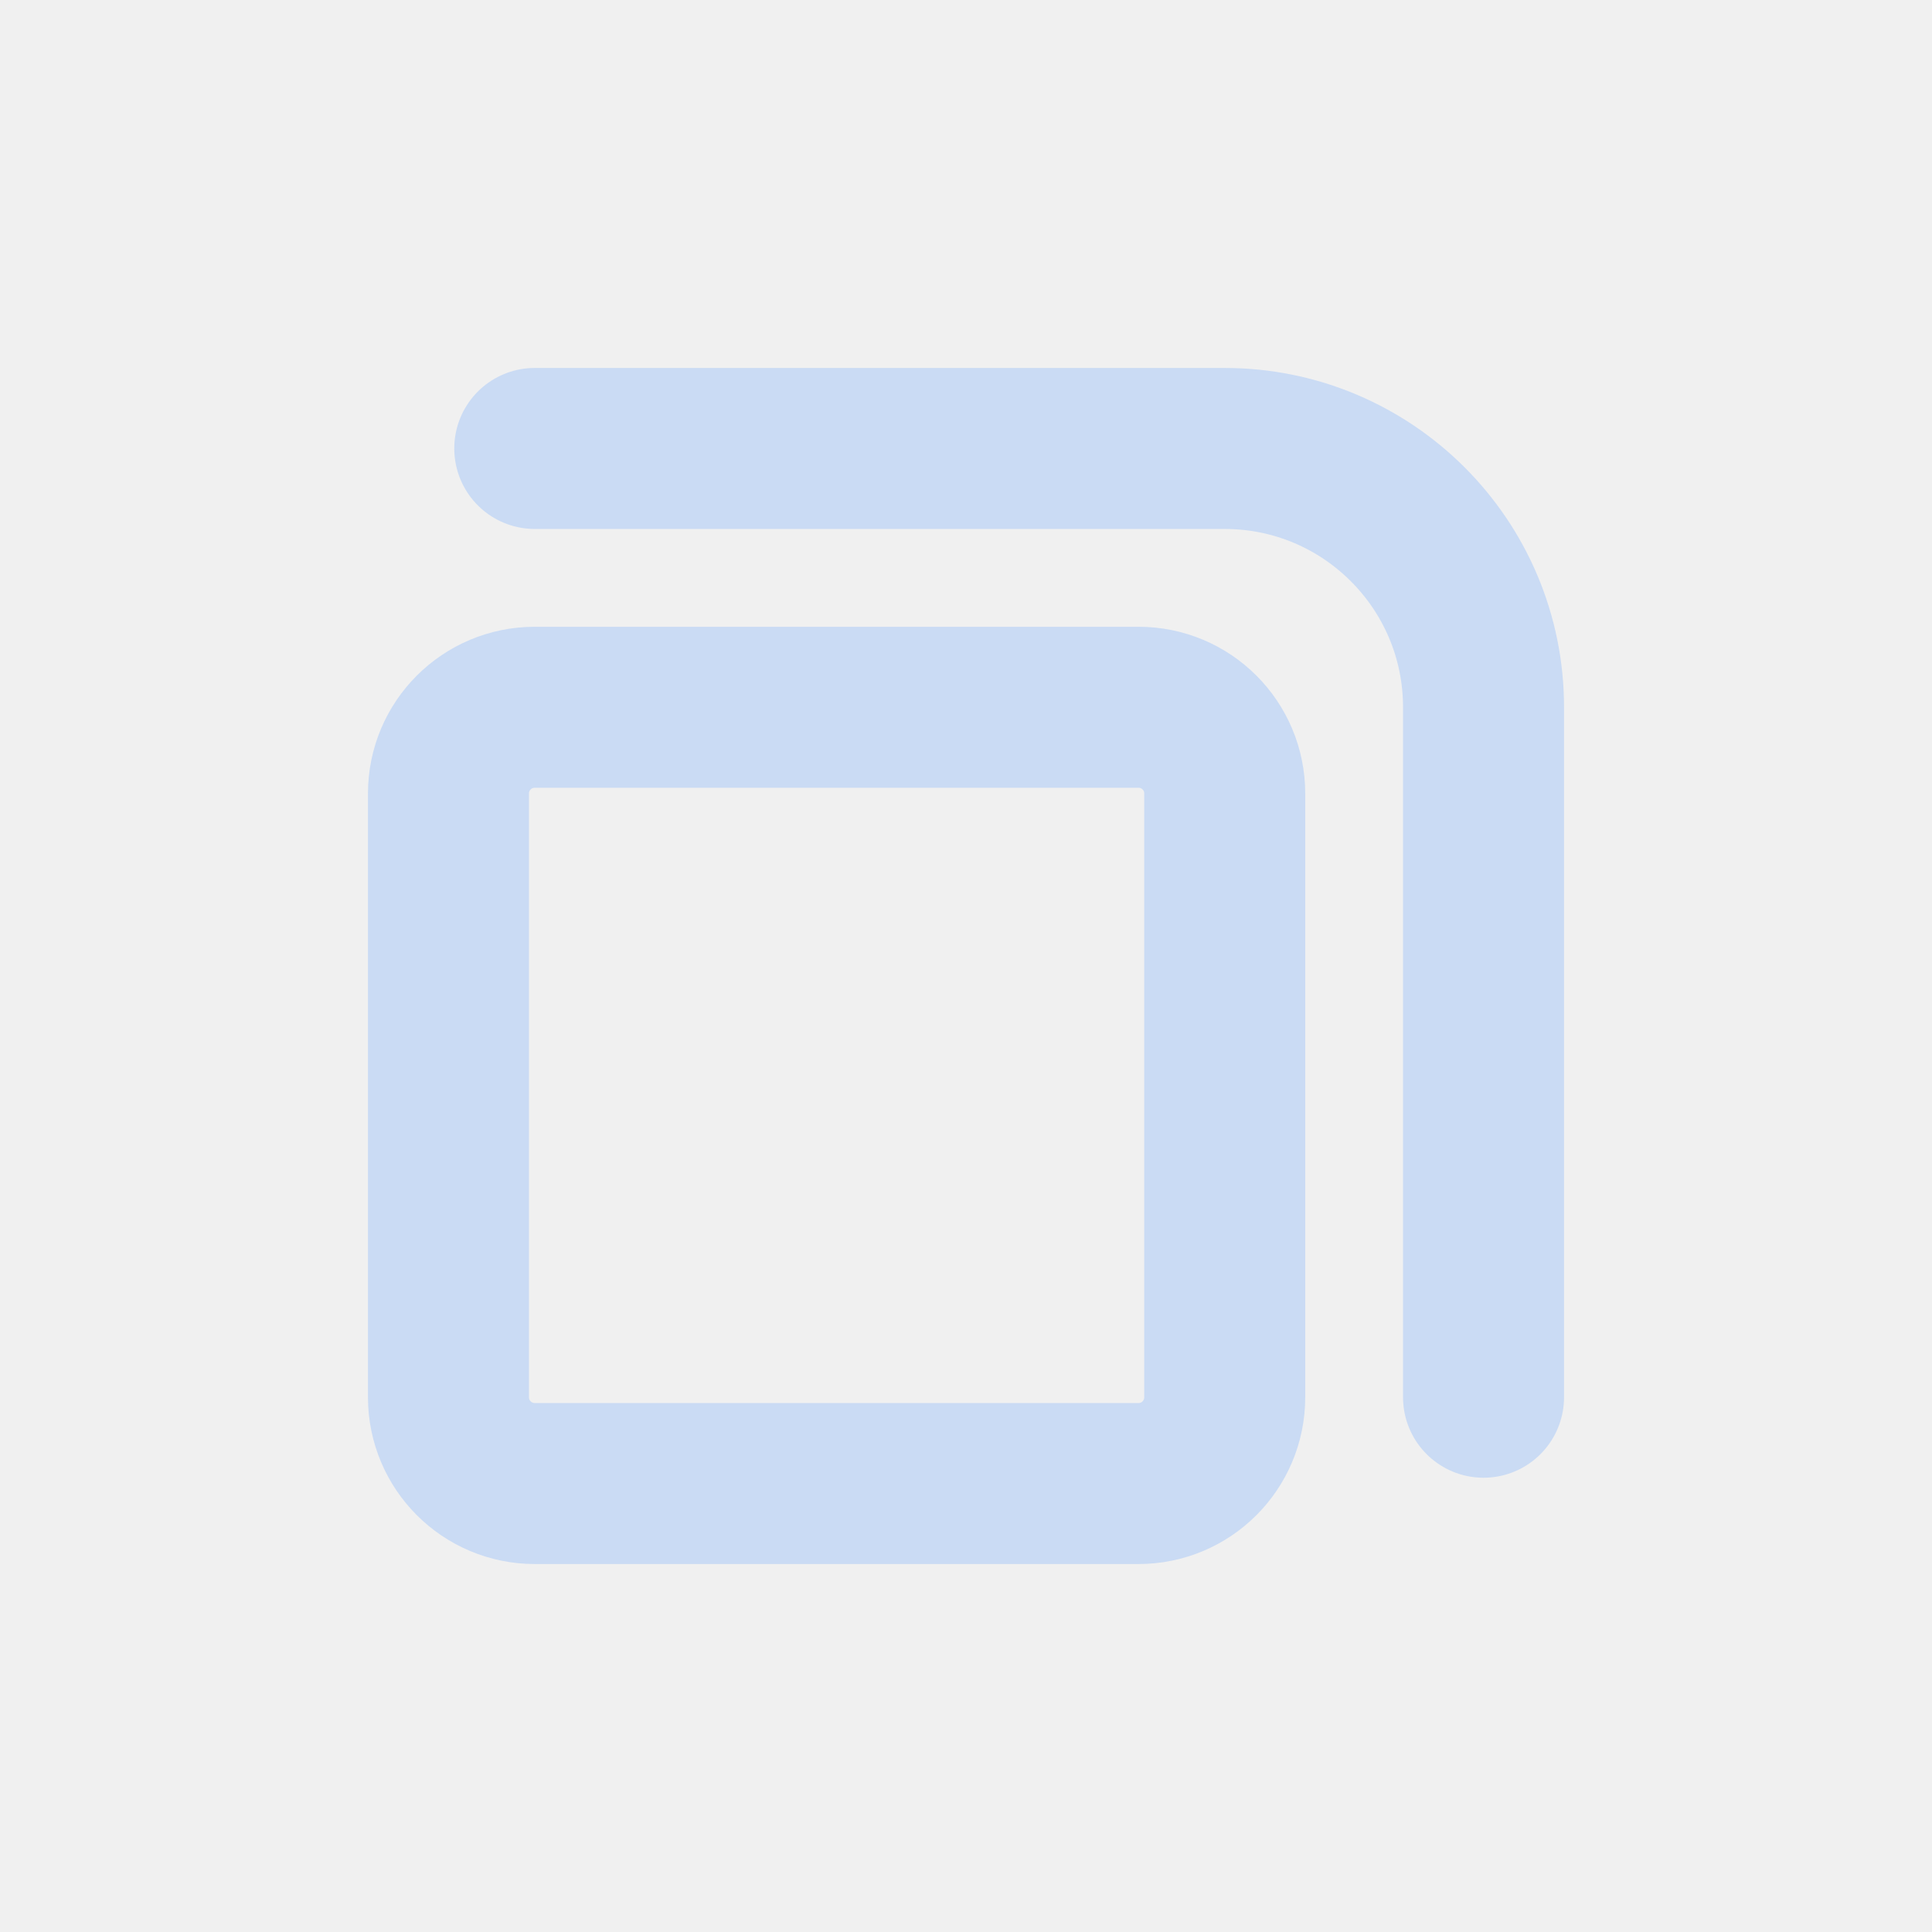
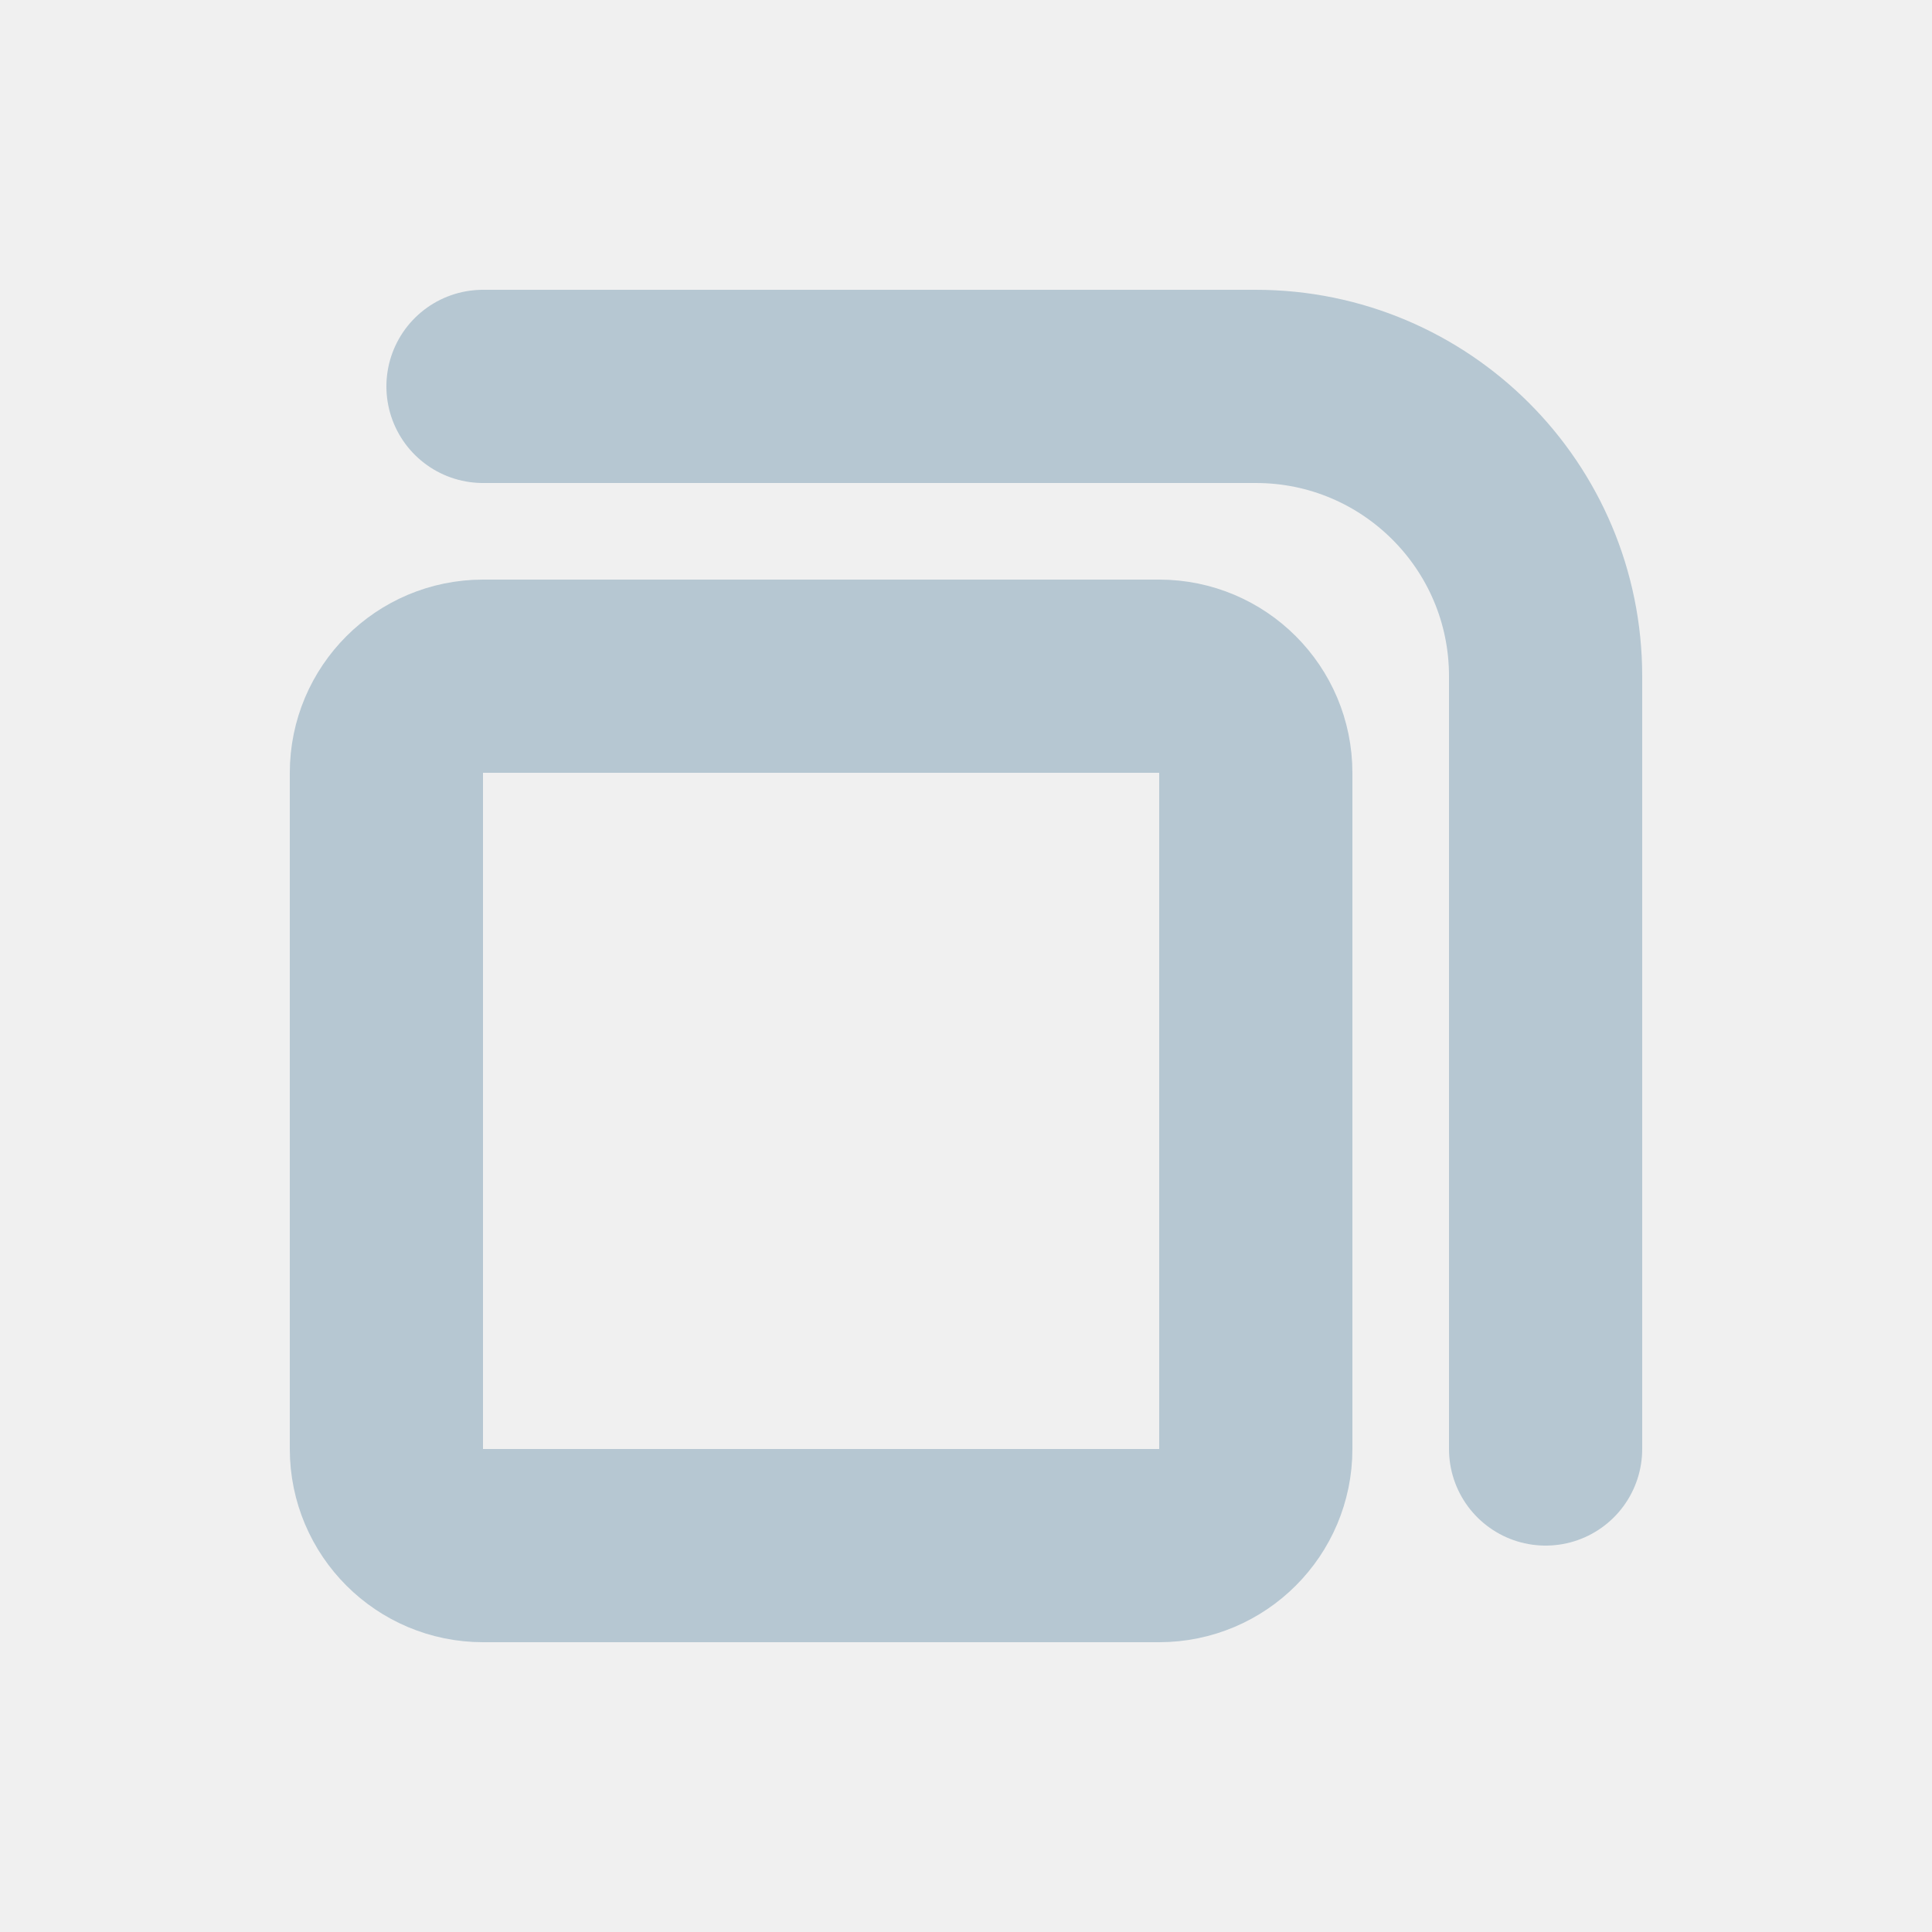
- <svg xmlns="http://www.w3.org/2000/svg" width="24" height="24" viewBox="0 0 24 24" fill="none">
-   <g clip-path="url(#clip0_280_1175)">
-     <path d="M14.143 8.786H6.643C6.051 8.786 5.571 9.265 5.571 9.857V17.357C5.571 17.949 6.051 18.429 6.643 18.429H14.143C14.735 18.429 15.214 17.949 15.214 17.357V9.857C15.214 9.265 14.735 8.786 14.143 8.786Z" stroke="#CADBF4" stroke-width="2" />
-     <path d="M6.643 5.571H15.214C16.989 5.571 18.429 7.011 18.429 8.786V17.357" stroke="#CADBF4" stroke-width="2" stroke-linecap="round" stroke-linejoin="round" />
+ <svg xmlns="http://www.w3.org/2000/svg" width="20" height="20" viewBox="0 0 20 20" fill="none">
+   <g clip-path="url(#clip0_624_15094)">
+     <path d="M12 7H5C4.448 7 4 7.448 4 8V15C4 15.552 4.448 16 5 16H12C12.552 16 13 15.552 13 15V8C13 7.448 12.552 7 12 7Z" stroke="#B6C7D2" stroke-width="2" />
+     <path d="M5 4H13C14.657 4 16 5.343 16 7V15" stroke="#B6C7D2" stroke-width="2" stroke-linecap="round" stroke-linejoin="round" />
  </g>
  <defs>
-     <clipPath id="clip0_280_1175">
-       <rect width="15" height="15" fill="white" transform="translate(4.5 4.5)" />
+     <clipPath id="clip0_624_15094">
+       <rect width="14" height="14" fill="white" transform="translate(3 3)" />
    </clipPath>
  </defs>
</svg>
